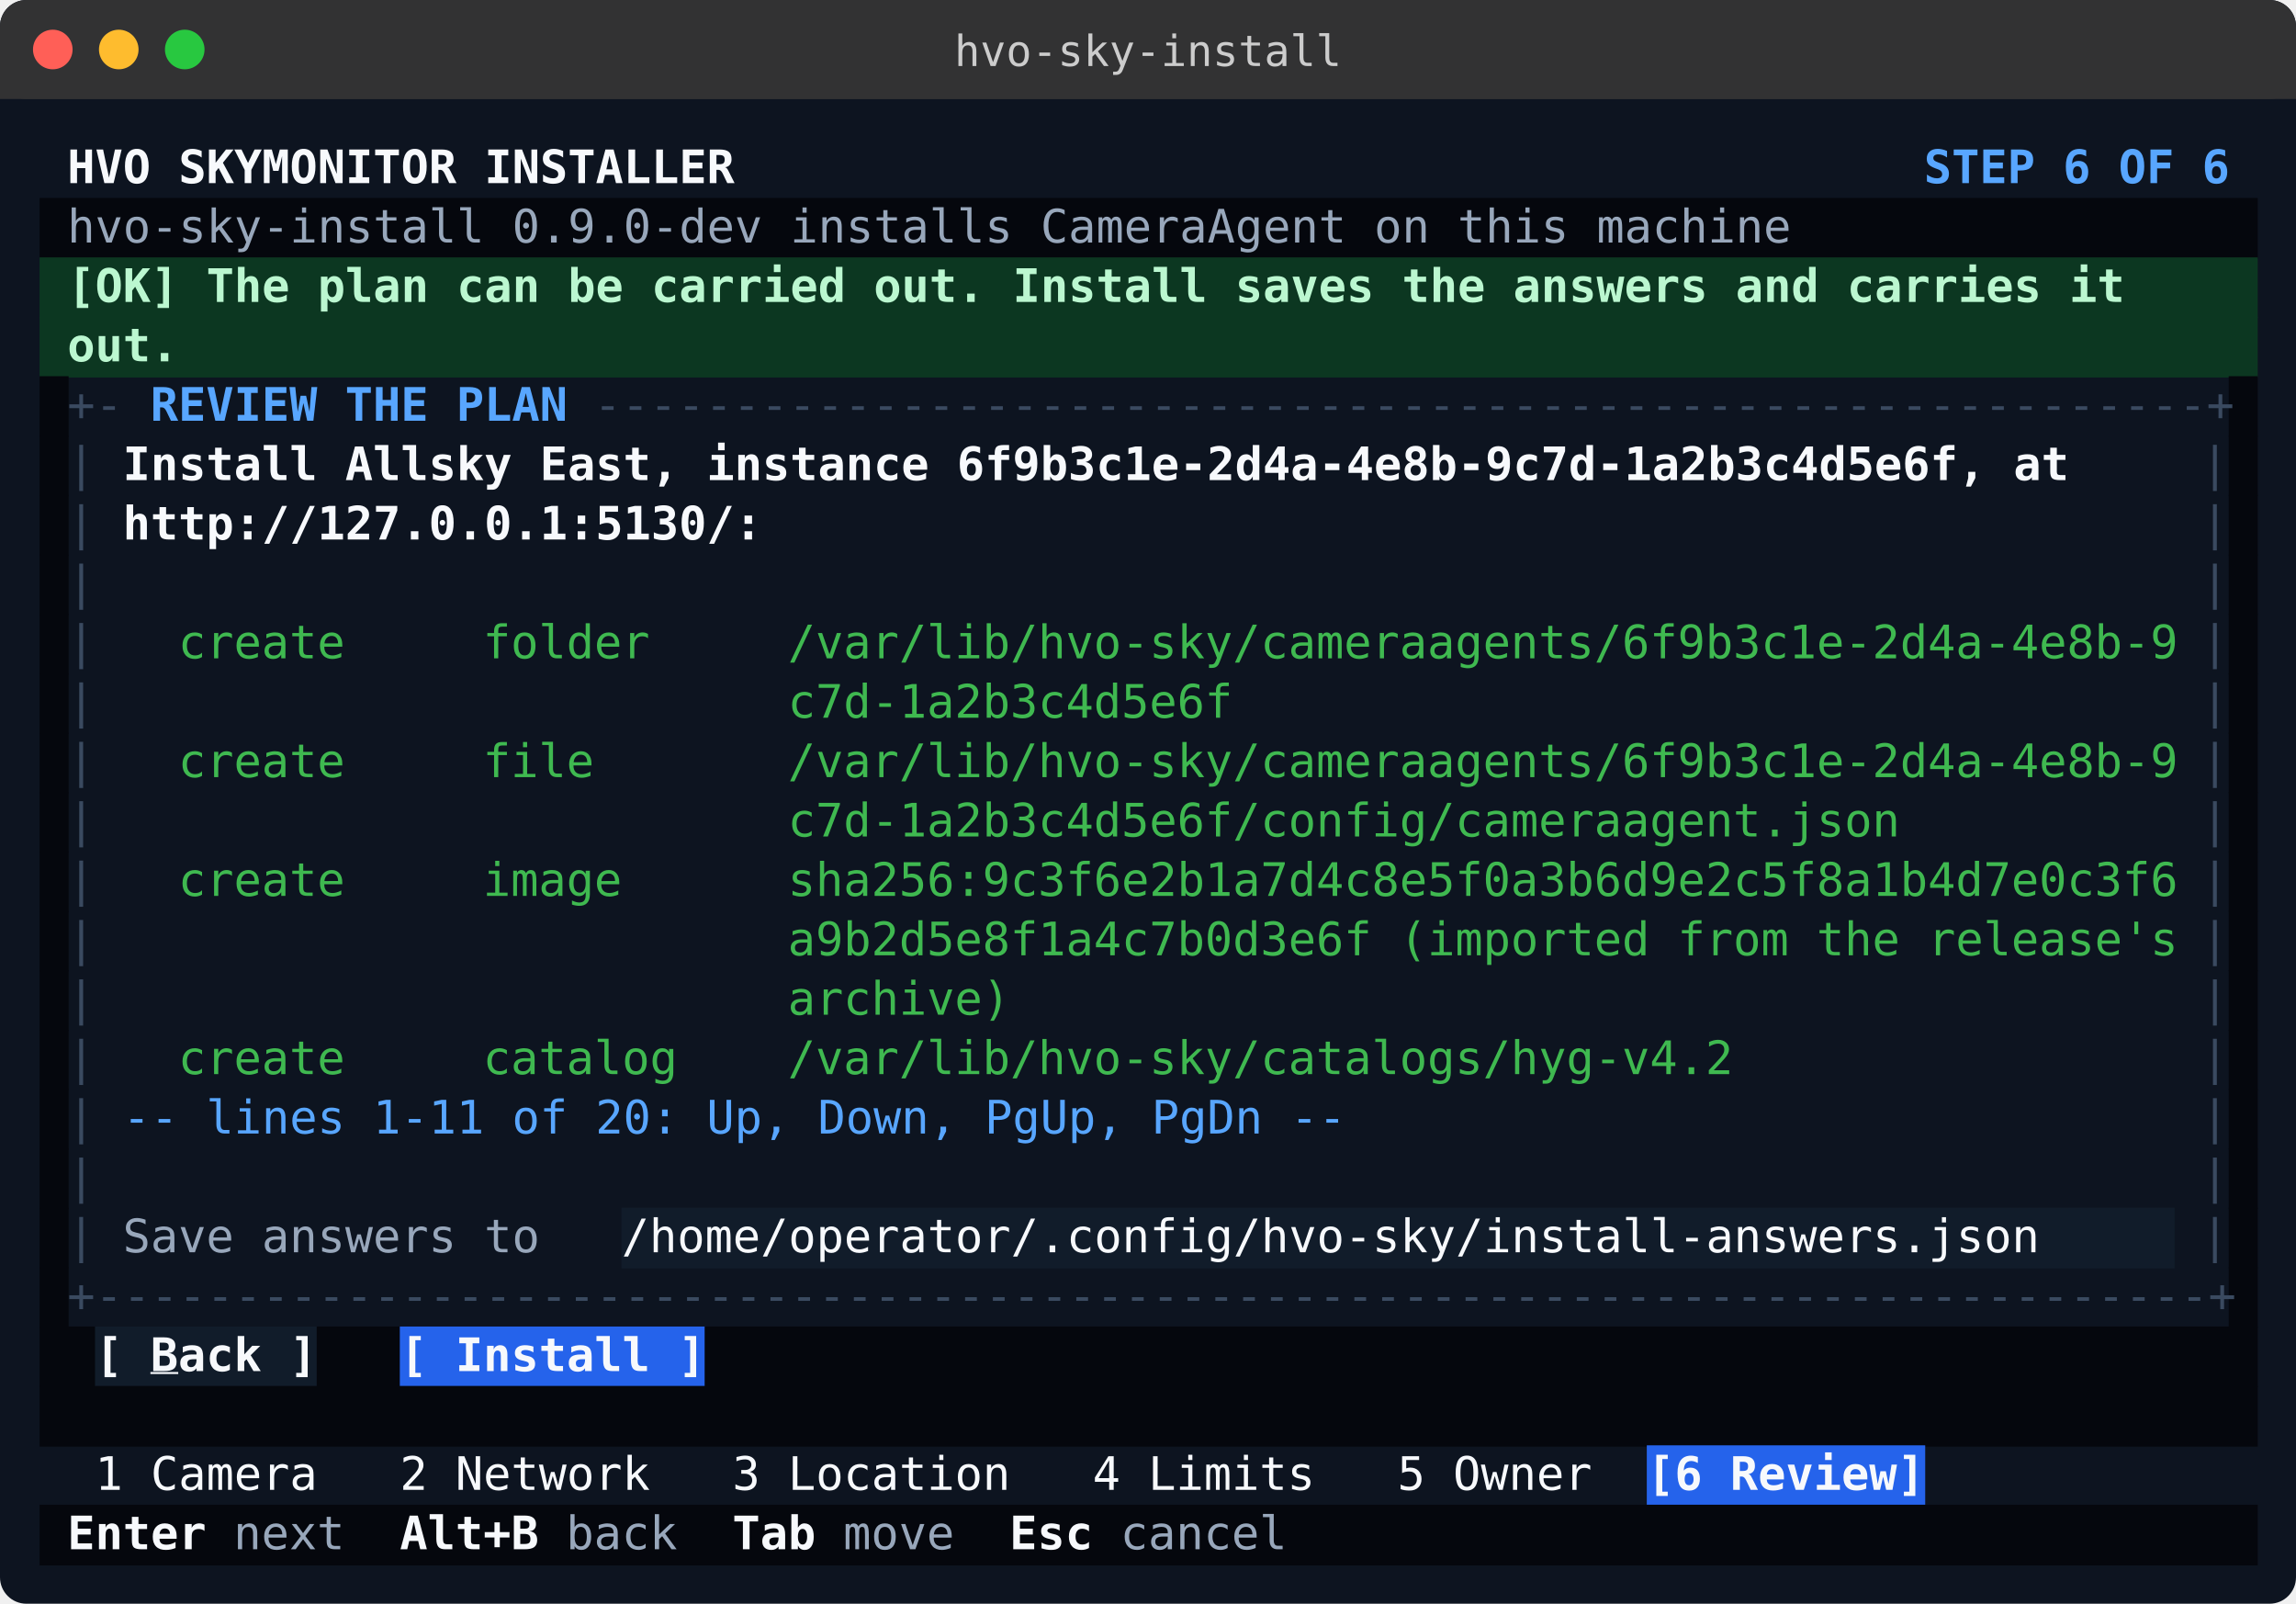
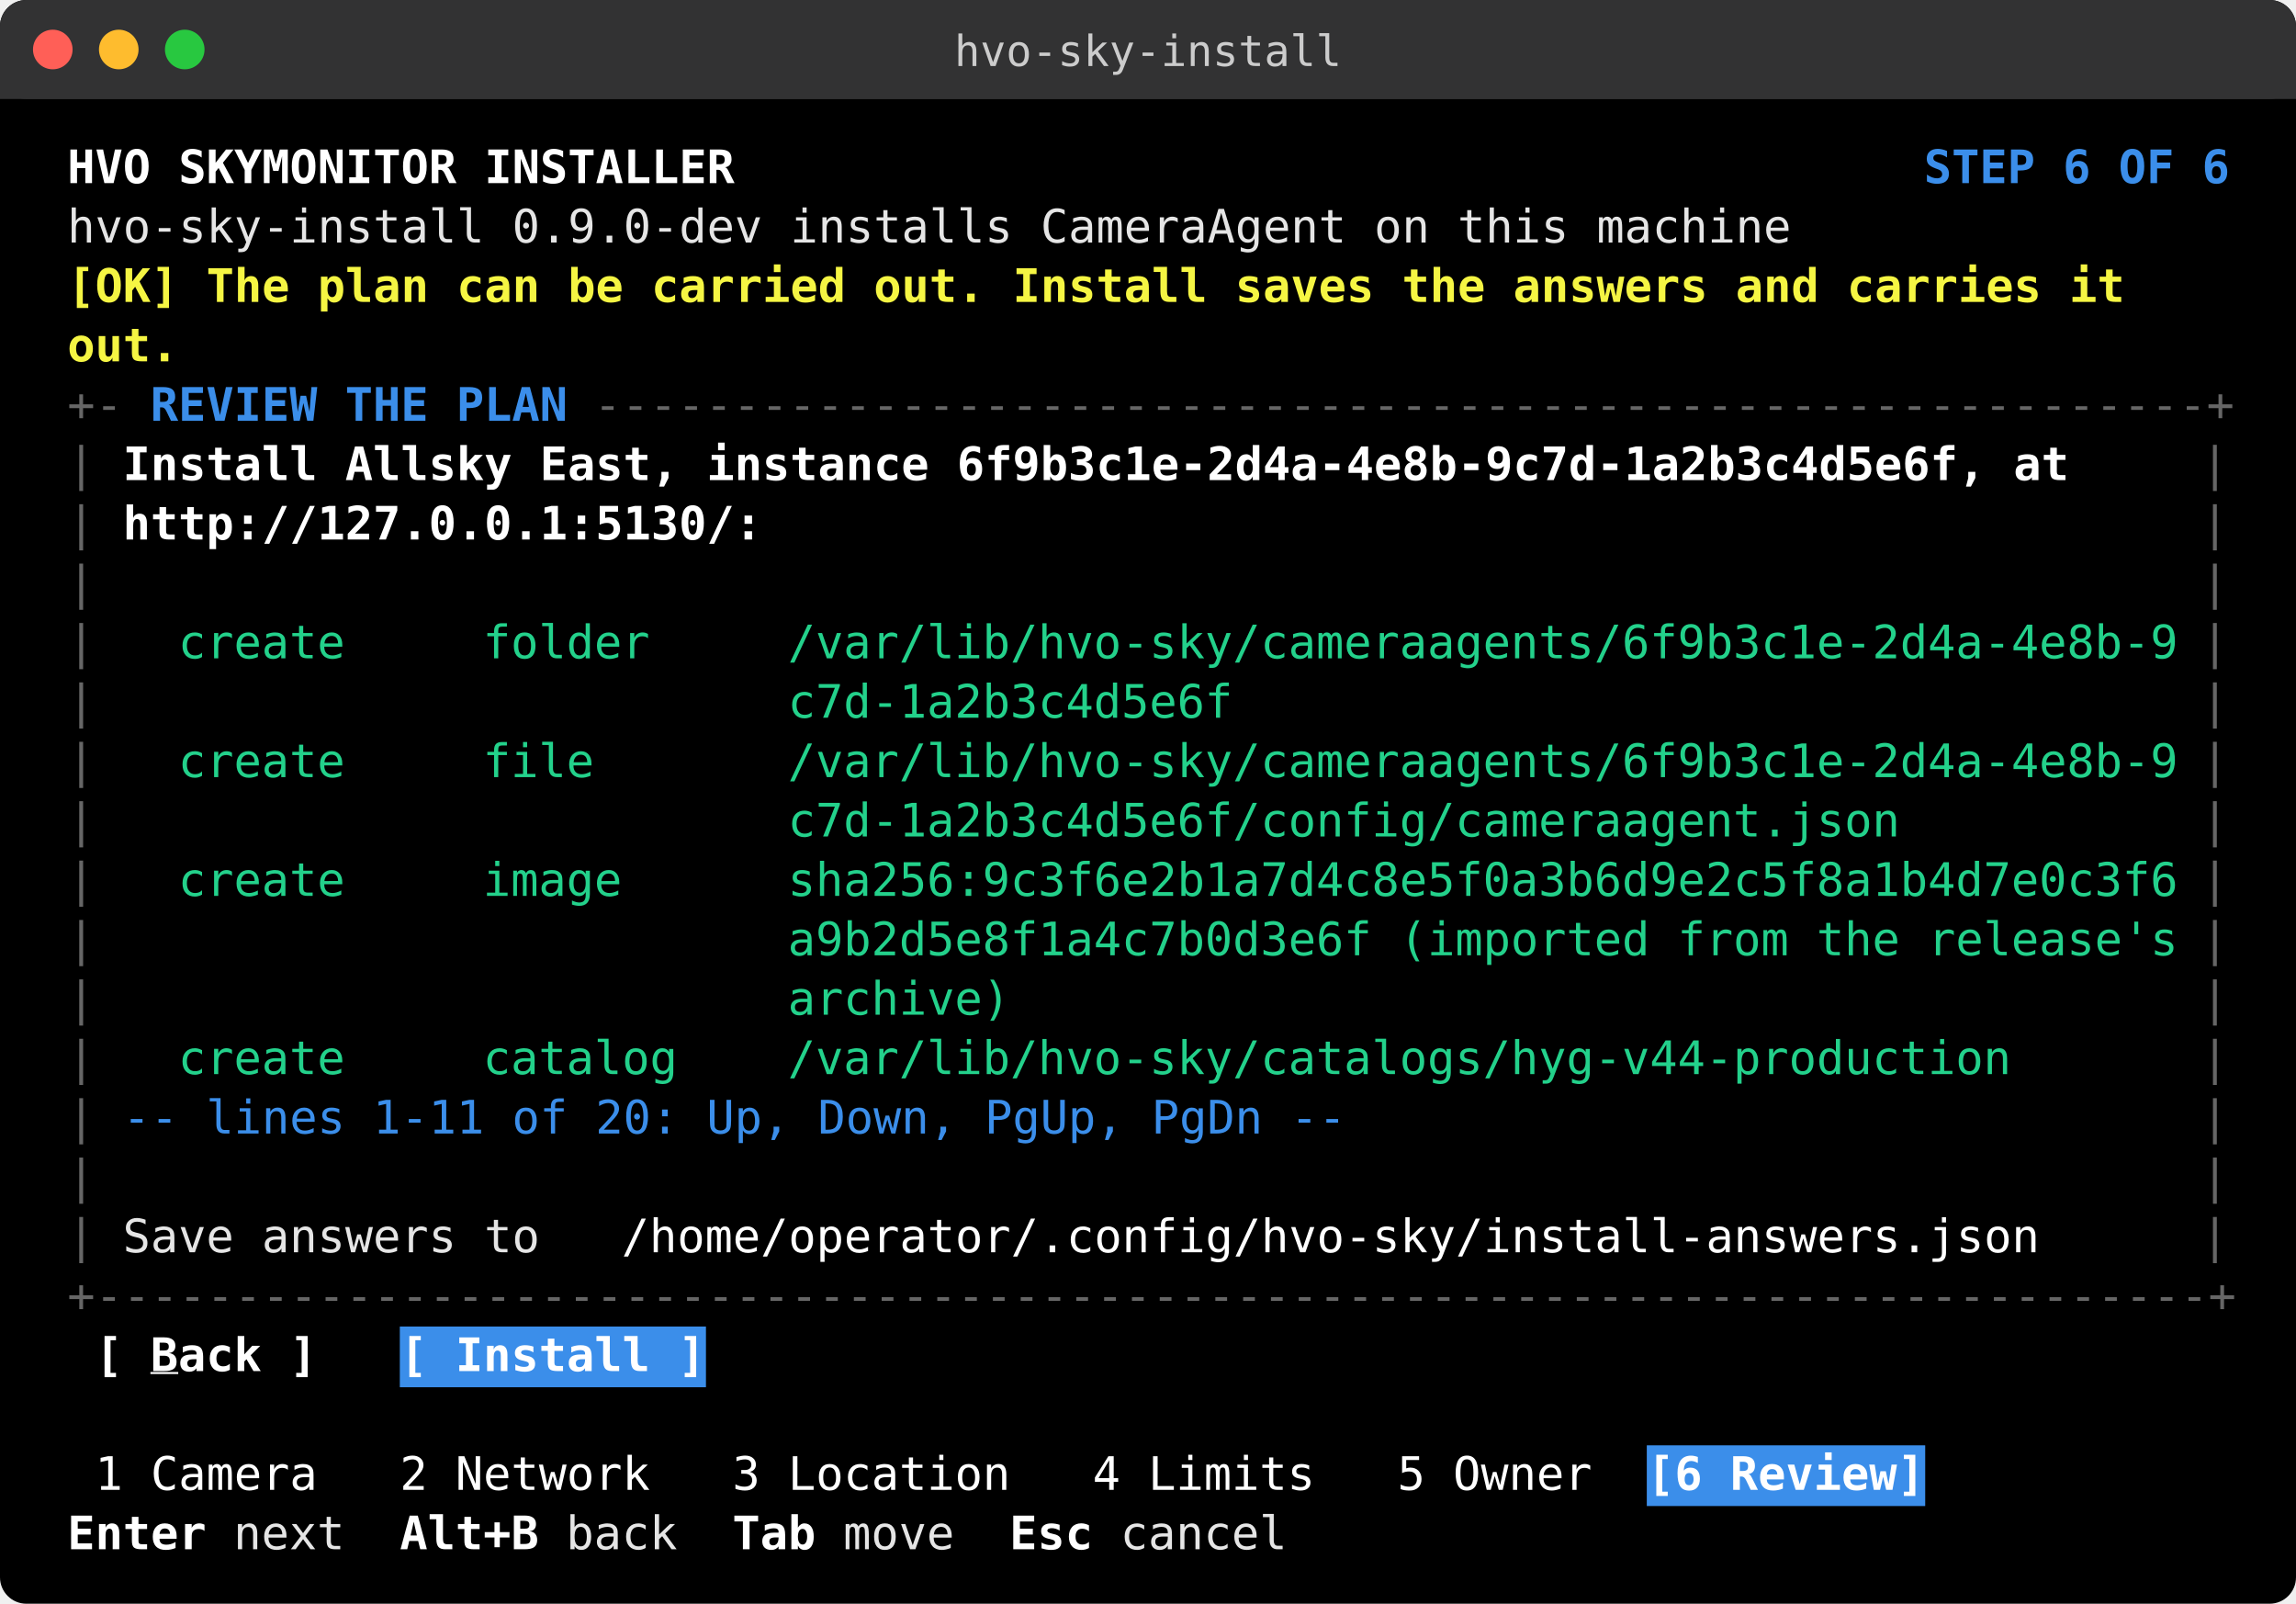
<svg xmlns="http://www.w3.org/2000/svg" width="696" height="486" viewBox="0 0 696.00 486.00" role="img" aria-label="hvo-sky-install">
  <g font-family="ui-monospace, SFMono-Regular, 'Cascadia Mono', 'DejaVu Sans Mono', Menlo, Consolas, 'Liberation Mono', monospace" font-size="14" xml:space="preserve" style="white-space: pre">
-     <rect x="0" y="0" width="696.00" height="486.00" rx="8" fill="#0d1420" />
+     <rect x="0" y="0" width="696.00" height="486.00" rx="8" fill="#000000" />
    <rect x="0" y="0" width="696.00" height="30" rx="8" fill="#323233" />
    <rect x="0" y="22" width="696.00" height="8" fill="#323233" />
    <circle cx="16" cy="15.0" r="6" fill="#ff5f57" />
    <circle cx="36" cy="15.0" r="6" fill="#febc2e" />
    <circle cx="56" cy="15.0" r="6" fill="#28c840" />
    <text x="348.00" y="20.0" fill="#cccccc" text-anchor="middle" font-size="13">hvo-sky-install</text>
-     <rect x="12.00" y="60" width="672.40" height="18.4" fill="#05070d" />
-     <rect x="12.00" y="78" width="672.40" height="18.4" fill="#0c3721" />
-     <rect x="12.00" y="96" width="672.40" height="18.4" fill="#0c3721" />
-     <rect x="12.00" y="114" width="8.80" height="18.4" fill="#05070d" />
-     <rect x="675.60" y="114" width="8.80" height="18.4" fill="#05070d" />
-     <rect x="12.00" y="132" width="8.80" height="18.4" fill="#05070d" />
-     <rect x="675.60" y="132" width="8.80" height="18.4" fill="#05070d" />
-     <rect x="12.00" y="150" width="8.80" height="18.4" fill="#05070d" />
-     <rect x="675.60" y="150" width="8.80" height="18.4" fill="#05070d" />
-     <rect x="12.00" y="168" width="8.80" height="18.4" fill="#05070d" />
-     <rect x="675.60" y="168" width="8.80" height="18.4" fill="#05070d" />
-     <rect x="12.00" y="186" width="8.80" height="18.4" fill="#05070d" />
-     <rect x="675.60" y="186" width="8.80" height="18.4" fill="#05070d" />
-     <rect x="12.00" y="204" width="8.80" height="18.4" fill="#05070d" />
-     <rect x="675.60" y="204" width="8.80" height="18.4" fill="#05070d" />
-     <rect x="12.00" y="222" width="8.80" height="18.4" fill="#05070d" />
-     <rect x="675.60" y="222" width="8.80" height="18.4" fill="#05070d" />
-     <rect x="12.00" y="240" width="8.80" height="18.4" fill="#05070d" />
-     <rect x="675.60" y="240" width="8.80" height="18.4" fill="#05070d" />
-     <rect x="12.00" y="258" width="8.80" height="18.4" fill="#05070d" />
-     <rect x="675.60" y="258" width="8.80" height="18.4" fill="#05070d" />
-     <rect x="12.00" y="276" width="8.80" height="18.4" fill="#05070d" />
-     <rect x="675.60" y="276" width="8.80" height="18.4" fill="#05070d" />
-     <rect x="12.00" y="294" width="8.80" height="18.4" fill="#05070d" />
-     <rect x="675.60" y="294" width="8.80" height="18.4" fill="#05070d" />
-     <rect x="12.00" y="312" width="8.80" height="18.4" fill="#05070d" />
-     <rect x="675.60" y="312" width="8.80" height="18.4" fill="#05070d" />
-     <rect x="12.00" y="330" width="8.80" height="18.4" fill="#05070d" />
-     <rect x="675.60" y="330" width="8.80" height="18.4" fill="#05070d" />
-     <rect x="12.00" y="348" width="8.80" height="18.4" fill="#05070d" />
-     <rect x="675.60" y="348" width="8.80" height="18.4" fill="#05070d" />
-     <rect x="12.00" y="366" width="8.80" height="18.4" fill="#05070d" />
-     <rect x="188.40" y="366" width="470.80" height="18.4" fill="#111c2a" />
-     <rect x="675.60" y="366" width="8.80" height="18.4" fill="#05070d" />
-     <rect x="12.00" y="384" width="8.80" height="18.4" fill="#05070d" />
-     <rect x="675.60" y="384" width="8.80" height="18.4" fill="#05070d" />
-     <rect x="12.00" y="402" width="17.20" height="18.4" fill="#05070d" />
-     <rect x="28.80" y="402" width="67.60" height="18.4" fill="#111c2a" />
-     <rect x="96.00" y="402" width="25.60" height="18.4" fill="#05070d" />
-     <rect x="121.20" y="402" width="92.80" height="18.4" fill="#2563eb" />
-     <rect x="213.60" y="402" width="470.80" height="18.4" fill="#05070d" />
-     <rect x="12.00" y="420" width="672.40" height="18.4" fill="#05070d" />
-     <rect x="499.20" y="438" width="84.40" height="18.4" fill="#2563eb" />
-     <rect x="12.00" y="456" width="672.40" height="18.4" fill="#05070d" />
-     <text x="20.40" y="55.50" fill="#f7f9fc" textLength="201.60" lengthAdjust="spacingAndGlyphs" font-weight="bold">HVO SKYMONITOR INSTALLER</text>
-     <text x="583.20" y="55.50" fill="#58a6ff" textLength="92.40" lengthAdjust="spacingAndGlyphs" font-weight="bold">STEP 6 OF 6</text>
-     <text x="20.40" y="73.50" fill="#98a7bb" textLength="520.80" lengthAdjust="spacingAndGlyphs">hvo-sky-install 0.9.0-dev installs CameraAgent on this machine</text>
-     <text x="20.40" y="91.50" fill="#bbf7d0" textLength="621.60" lengthAdjust="spacingAndGlyphs" font-weight="bold">[OK] The plan can be carried out. Install saves the answers and carries it</text>
-     <text x="20.40" y="109.50" fill="#bbf7d0" textLength="33.60" lengthAdjust="spacingAndGlyphs" font-weight="bold">out.</text>
-     <text x="20.40" y="127.50" fill="#3a4a60" textLength="16.80" lengthAdjust="spacingAndGlyphs">+-</text>
-     <text x="45.60" y="127.50" fill="#58a6ff" textLength="126.00" lengthAdjust="spacingAndGlyphs" font-weight="bold">REVIEW THE PLAN</text>
-     <text x="180.00" y="127.50" fill="#3a4a60" textLength="495.60" lengthAdjust="spacingAndGlyphs">----------------------------------------------------------+</text>
-     <text x="20.40" y="145.50" fill="#3a4a60">|</text>
-     <text x="37.20" y="145.50" fill="#f7f9fc" textLength="588.00" lengthAdjust="spacingAndGlyphs" font-weight="bold">Install Allsky East, instance 6f9b3c1e-2d4a-4e8b-9c7d-1a2b3c4d5e6f, at</text>
-     <text x="667.20" y="145.50" fill="#3a4a60">|</text>
-     <text x="20.40" y="163.50" fill="#3a4a60">|</text>
-     <text x="37.20" y="163.50" fill="#f7f9fc" textLength="193.20" lengthAdjust="spacingAndGlyphs" font-weight="bold">http://127.0.0.1:5130/:</text>
-     <text x="667.20" y="163.50" fill="#3a4a60">|</text>
-     <text x="20.40" y="181.50" fill="#3a4a60">|</text>
-     <text x="667.20" y="181.50" fill="#3a4a60">|</text>
-     <text x="20.40" y="199.50" fill="#3a4a60">|</text>
-     <text x="54.00" y="199.50" fill="#3fb950" textLength="50.40" lengthAdjust="spacingAndGlyphs">create</text>
-     <text x="146.40" y="199.50" fill="#3fb950" textLength="50.40" lengthAdjust="spacingAndGlyphs">folder</text>
-     <text x="238.80" y="199.50" fill="#3fb950" textLength="420.00" lengthAdjust="spacingAndGlyphs">/var/lib/hvo-sky/cameraagents/6f9b3c1e-2d4a-4e8b-9</text>
-     <text x="667.20" y="199.50" fill="#3a4a60">|</text>
-     <text x="20.40" y="217.50" fill="#3a4a60">|</text>
-     <text x="238.80" y="217.50" fill="#3fb950" textLength="134.40" lengthAdjust="spacingAndGlyphs">c7d-1a2b3c4d5e6f</text>
-     <text x="667.20" y="217.50" fill="#3a4a60">|</text>
-     <text x="20.40" y="235.50" fill="#3a4a60">|</text>
-     <text x="54.00" y="235.50" fill="#3fb950" textLength="50.40" lengthAdjust="spacingAndGlyphs">create</text>
-     <text x="146.40" y="235.50" fill="#3fb950" textLength="33.60" lengthAdjust="spacingAndGlyphs">file</text>
-     <text x="238.80" y="235.50" fill="#3fb950" textLength="420.00" lengthAdjust="spacingAndGlyphs">/var/lib/hvo-sky/cameraagents/6f9b3c1e-2d4a-4e8b-9</text>
-     <text x="667.20" y="235.50" fill="#3a4a60">|</text>
-     <text x="20.40" y="253.50" fill="#3a4a60">|</text>
-     <text x="238.80" y="253.50" fill="#3fb950" textLength="336.00" lengthAdjust="spacingAndGlyphs">c7d-1a2b3c4d5e6f/config/cameraagent.json</text>
-     <text x="667.20" y="253.50" fill="#3a4a60">|</text>
-     <text x="20.40" y="271.50" fill="#3a4a60">|</text>
-     <text x="54.00" y="271.50" fill="#3fb950" textLength="50.40" lengthAdjust="spacingAndGlyphs">create</text>
-     <text x="146.40" y="271.50" fill="#3fb950" textLength="42.00" lengthAdjust="spacingAndGlyphs">image</text>
-     <text x="238.80" y="271.50" fill="#3fb950" textLength="420.00" lengthAdjust="spacingAndGlyphs">sha256:9c3f6e2b1a7d4c8e5f0a3b6d9e2c5f8a1b4d7e0c3f6</text>
-     <text x="667.20" y="271.50" fill="#3a4a60">|</text>
-     <text x="20.40" y="289.50" fill="#3a4a60">|</text>
-     <text x="238.80" y="289.50" fill="#3fb950" textLength="420.00" lengthAdjust="spacingAndGlyphs">a9b2d5e8f1a4c7b0d3e6f (imported from the release's</text>
-     <text x="667.20" y="289.50" fill="#3a4a60">|</text>
-     <text x="20.40" y="307.50" fill="#3a4a60">|</text>
-     <text x="238.80" y="307.50" fill="#3fb950" textLength="67.20" lengthAdjust="spacingAndGlyphs">archive)</text>
-     <text x="667.20" y="307.50" fill="#3a4a60">|</text>
-     <text x="20.40" y="325.50" fill="#3a4a60">|</text>
-     <text x="54.00" y="325.50" fill="#3fb950" textLength="50.40" lengthAdjust="spacingAndGlyphs">create</text>
-     <text x="146.40" y="325.50" fill="#3fb950" textLength="58.80" lengthAdjust="spacingAndGlyphs">catalog</text>
-     <text x="238.80" y="325.50" fill="#3fb950" textLength="285.60" lengthAdjust="spacingAndGlyphs">/var/lib/hvo-sky/catalogs/hyg-v4.2</text>
-     <text x="667.20" y="325.50" fill="#3a4a60">|</text>
-     <text x="20.40" y="343.50" fill="#3a4a60">|</text>
-     <text x="37.20" y="343.50" fill="#58a6ff" textLength="369.60" lengthAdjust="spacingAndGlyphs">-- lines 1-11 of 20: Up, Down, PgUp, PgDn --</text>
-     <text x="667.20" y="343.50" fill="#3a4a60">|</text>
-     <text x="20.40" y="361.50" fill="#3a4a60">|</text>
-     <text x="667.20" y="361.50" fill="#3a4a60">|</text>
-     <text x="20.40" y="379.50" fill="#3a4a60">|</text>
-     <text x="37.20" y="379.50" fill="#98a7bb" textLength="126.00" lengthAdjust="spacingAndGlyphs">Save answers to</text>
-     <text x="188.40" y="379.50" fill="#f7f9fc" textLength="428.40" lengthAdjust="spacingAndGlyphs">/home/operator/.config/hvo-sky/install-answers.json</text>
-     <text x="667.20" y="379.50" fill="#3a4a60">|</text>
-     <text x="20.40" y="397.50" fill="#3a4a60" textLength="655.20" lengthAdjust="spacingAndGlyphs">+----------------------------------------------------------------------------+</text>
-     <text x="28.80" y="415.50" fill="#f7f9fc" font-weight="bold">[</text>
-     <text x="45.60" y="415.50" fill="#f7f9fc" font-weight="bold" text-decoration="underline">B</text>
-     <text x="54.00" y="415.50" fill="#f7f9fc" textLength="42.00" lengthAdjust="spacingAndGlyphs" font-weight="bold">ack ]</text>
-     <text x="121.20" y="415.50" fill="#f7f9fc" textLength="92.40" lengthAdjust="spacingAndGlyphs" font-weight="bold">[ Install ]</text>
-     <text x="28.80" y="451.50" fill="#f7f9fc" textLength="67.20" lengthAdjust="spacingAndGlyphs">1 Camera</text>
-     <text x="121.20" y="451.50" fill="#f7f9fc" textLength="75.60" lengthAdjust="spacingAndGlyphs">2 Network</text>
-     <text x="222.00" y="451.50" fill="#f7f9fc" textLength="84.00" lengthAdjust="spacingAndGlyphs">3 Location</text>
-     <text x="331.20" y="451.50" fill="#f7f9fc" textLength="67.20" lengthAdjust="spacingAndGlyphs">4 Limits</text>
-     <text x="423.60" y="451.50" fill="#f7f9fc" textLength="58.80" lengthAdjust="spacingAndGlyphs">5 Owner</text>
-     <text x="499.20" y="451.50" fill="#f7f9fc" textLength="84.00" lengthAdjust="spacingAndGlyphs" font-weight="bold">[6 Review]</text>
-     <text x="20.40" y="469.50" fill="#f7f9fc" textLength="42.00" lengthAdjust="spacingAndGlyphs" font-weight="bold">Enter</text>
-     <text x="70.80" y="469.50" fill="#98a7bb" textLength="33.60" lengthAdjust="spacingAndGlyphs">next</text>
-     <text x="121.20" y="469.50" fill="#f7f9fc" textLength="42.00" lengthAdjust="spacingAndGlyphs" font-weight="bold">Alt+B</text>
-     <text x="171.60" y="469.50" fill="#98a7bb" textLength="33.60" lengthAdjust="spacingAndGlyphs">back</text>
-     <text x="222.00" y="469.50" fill="#f7f9fc" textLength="25.20" lengthAdjust="spacingAndGlyphs" font-weight="bold">Tab</text>
-     <text x="255.60" y="469.50" fill="#98a7bb" textLength="33.60" lengthAdjust="spacingAndGlyphs">move</text>
-     <text x="306.00" y="469.50" fill="#f7f9fc" textLength="25.20" lengthAdjust="spacingAndGlyphs" font-weight="bold">Esc</text>
-     <text x="339.60" y="469.50" fill="#98a7bb" textLength="50.40" lengthAdjust="spacingAndGlyphs">cancel</text>
+     <rect x="121.20" y="402" width="92.80" height="18.4" fill="#3b8eea" />
+     <rect x="499.20" y="438" width="84.40" height="18.4" fill="#3b8eea" />
+     <text x="20.40" y="55.50" fill="#ffffff" textLength="201.60" lengthAdjust="spacingAndGlyphs" font-weight="bold">HVO SKYMONITOR INSTALLER</text>
+     <text x="583.20" y="55.50" fill="#3b8eea" textLength="92.40" lengthAdjust="spacingAndGlyphs" font-weight="bold">STEP 6 OF 6</text>
+     <text x="20.40" y="73.50" fill="#e5e5e5" textLength="520.80" lengthAdjust="spacingAndGlyphs">hvo-sky-install 0.9.0-dev installs CameraAgent on this machine</text>
+     <text x="20.40" y="91.50" fill="#f5f543" textLength="621.60" lengthAdjust="spacingAndGlyphs" font-weight="bold">[OK] The plan can be carried out. Install saves the answers and carries it</text>
+     <text x="20.40" y="109.50" fill="#f5f543" textLength="33.60" lengthAdjust="spacingAndGlyphs" font-weight="bold">out.</text>
+     <text x="20.40" y="127.50" fill="#666666" textLength="16.80" lengthAdjust="spacingAndGlyphs">+-</text>
+     <text x="45.60" y="127.50" fill="#3b8eea" textLength="126.00" lengthAdjust="spacingAndGlyphs" font-weight="bold">REVIEW THE PLAN</text>
+     <text x="180.00" y="127.50" fill="#666666" textLength="495.60" lengthAdjust="spacingAndGlyphs">----------------------------------------------------------+</text>
+     <text x="20.40" y="145.50" fill="#666666">|</text>
+     <text x="37.20" y="145.50" fill="#ffffff" textLength="588.00" lengthAdjust="spacingAndGlyphs" font-weight="bold">Install Allsky East, instance 6f9b3c1e-2d4a-4e8b-9c7d-1a2b3c4d5e6f, at</text>
+     <text x="667.20" y="145.50" fill="#666666">|</text>
+     <text x="20.40" y="163.50" fill="#666666">|</text>
+     <text x="37.20" y="163.50" fill="#ffffff" textLength="193.20" lengthAdjust="spacingAndGlyphs" font-weight="bold">http://127.0.0.1:5130/:</text>
+     <text x="667.20" y="163.50" fill="#666666">|</text>
+     <text x="20.40" y="181.50" fill="#666666">|</text>
+     <text x="667.20" y="181.50" fill="#666666">|</text>
+     <text x="20.40" y="199.50" fill="#666666">|</text>
+     <text x="54.00" y="199.50" fill="#23d18b" textLength="50.40" lengthAdjust="spacingAndGlyphs">create</text>
+     <text x="146.40" y="199.50" fill="#23d18b" textLength="50.40" lengthAdjust="spacingAndGlyphs">folder</text>
+     <text x="238.80" y="199.50" fill="#23d18b" textLength="420.00" lengthAdjust="spacingAndGlyphs">/var/lib/hvo-sky/cameraagents/6f9b3c1e-2d4a-4e8b-9</text>
+     <text x="667.20" y="199.50" fill="#666666">|</text>
+     <text x="20.40" y="217.50" fill="#666666">|</text>
+     <text x="238.80" y="217.50" fill="#23d18b" textLength="134.40" lengthAdjust="spacingAndGlyphs">c7d-1a2b3c4d5e6f</text>
+     <text x="667.20" y="217.50" fill="#666666">|</text>
+     <text x="20.40" y="235.50" fill="#666666">|</text>
+     <text x="54.00" y="235.50" fill="#23d18b" textLength="50.40" lengthAdjust="spacingAndGlyphs">create</text>
+     <text x="146.40" y="235.50" fill="#23d18b" textLength="33.60" lengthAdjust="spacingAndGlyphs">file</text>
+     <text x="238.80" y="235.50" fill="#23d18b" textLength="420.00" lengthAdjust="spacingAndGlyphs">/var/lib/hvo-sky/cameraagents/6f9b3c1e-2d4a-4e8b-9</text>
+     <text x="667.20" y="235.50" fill="#666666">|</text>
+     <text x="20.40" y="253.50" fill="#666666">|</text>
+     <text x="238.80" y="253.50" fill="#23d18b" textLength="336.00" lengthAdjust="spacingAndGlyphs">c7d-1a2b3c4d5e6f/config/cameraagent.json</text>
+     <text x="667.20" y="253.50" fill="#666666">|</text>
+     <text x="20.40" y="271.50" fill="#666666">|</text>
+     <text x="54.00" y="271.50" fill="#23d18b" textLength="50.40" lengthAdjust="spacingAndGlyphs">create</text>
+     <text x="146.40" y="271.50" fill="#23d18b" textLength="42.00" lengthAdjust="spacingAndGlyphs">image</text>
+     <text x="238.80" y="271.50" fill="#23d18b" textLength="420.00" lengthAdjust="spacingAndGlyphs">sha256:9c3f6e2b1a7d4c8e5f0a3b6d9e2c5f8a1b4d7e0c3f6</text>
+     <text x="667.20" y="271.50" fill="#666666">|</text>
+     <text x="20.40" y="289.50" fill="#666666">|</text>
+     <text x="238.80" y="289.50" fill="#23d18b" textLength="420.00" lengthAdjust="spacingAndGlyphs">a9b2d5e8f1a4c7b0d3e6f (imported from the release's</text>
+     <text x="667.20" y="289.50" fill="#666666">|</text>
+     <text x="20.40" y="307.50" fill="#666666">|</text>
+     <text x="238.80" y="307.50" fill="#23d18b" textLength="67.20" lengthAdjust="spacingAndGlyphs">archive)</text>
+     <text x="667.20" y="307.50" fill="#666666">|</text>
+     <text x="20.40" y="325.50" fill="#666666">|</text>
+     <text x="54.00" y="325.50" fill="#23d18b" textLength="50.40" lengthAdjust="spacingAndGlyphs">create</text>
+     <text x="146.40" y="325.50" fill="#23d18b" textLength="58.80" lengthAdjust="spacingAndGlyphs">catalog</text>
+     <text x="238.80" y="325.50" fill="#23d18b" textLength="369.60" lengthAdjust="spacingAndGlyphs">/var/lib/hvo-sky/catalogs/hyg-v44-production</text>
+     <text x="667.20" y="325.50" fill="#666666">|</text>
+     <text x="20.40" y="343.50" fill="#666666">|</text>
+     <text x="37.20" y="343.50" fill="#3b8eea" textLength="369.60" lengthAdjust="spacingAndGlyphs">-- lines 1-11 of 20: Up, Down, PgUp, PgDn --</text>
+     <text x="667.20" y="343.50" fill="#666666">|</text>
+     <text x="20.40" y="361.50" fill="#666666">|</text>
+     <text x="667.20" y="361.50" fill="#666666">|</text>
+     <text x="20.40" y="379.50" fill="#666666">|</text>
+     <text x="37.20" y="379.50" fill="#e5e5e5" textLength="126.00" lengthAdjust="spacingAndGlyphs">Save answers to</text>
+     <text x="188.40" y="379.50" fill="#ffffff" textLength="428.40" lengthAdjust="spacingAndGlyphs">/home/operator/.config/hvo-sky/install-answers.json</text>
+     <text x="667.20" y="379.50" fill="#666666">|</text>
+     <text x="20.40" y="397.50" fill="#666666" textLength="655.20" lengthAdjust="spacingAndGlyphs">+----------------------------------------------------------------------------+</text>
+     <text x="28.80" y="415.50" fill="#ffffff" font-weight="bold">[</text>
+     <text x="45.60" y="415.50" fill="#ffffff" font-weight="bold" text-decoration="underline">B</text>
+     <text x="54.00" y="415.50" fill="#ffffff" textLength="42.00" lengthAdjust="spacingAndGlyphs" font-weight="bold">ack ]</text>
+     <text x="121.20" y="415.50" fill="#ffffff" textLength="92.40" lengthAdjust="spacingAndGlyphs" font-weight="bold">[ Install ]</text>
+     <text x="28.80" y="451.50" fill="#ffffff" textLength="67.20" lengthAdjust="spacingAndGlyphs">1 Camera</text>
+     <text x="121.20" y="451.50" fill="#ffffff" textLength="75.60" lengthAdjust="spacingAndGlyphs">2 Network</text>
+     <text x="222.00" y="451.50" fill="#ffffff" textLength="84.00" lengthAdjust="spacingAndGlyphs">3 Location</text>
+     <text x="331.20" y="451.50" fill="#ffffff" textLength="67.20" lengthAdjust="spacingAndGlyphs">4 Limits</text>
+     <text x="423.60" y="451.50" fill="#ffffff" textLength="58.80" lengthAdjust="spacingAndGlyphs">5 Owner</text>
+     <text x="499.20" y="451.50" fill="#ffffff" textLength="84.00" lengthAdjust="spacingAndGlyphs" font-weight="bold">[6 Review]</text>
+     <text x="20.40" y="469.50" fill="#ffffff" textLength="42.00" lengthAdjust="spacingAndGlyphs" font-weight="bold">Enter</text>
+     <text x="70.80" y="469.50" fill="#e5e5e5" textLength="33.60" lengthAdjust="spacingAndGlyphs">next</text>
+     <text x="121.20" y="469.50" fill="#ffffff" textLength="42.00" lengthAdjust="spacingAndGlyphs" font-weight="bold">Alt+B</text>
+     <text x="171.60" y="469.50" fill="#e5e5e5" textLength="33.60" lengthAdjust="spacingAndGlyphs">back</text>
+     <text x="222.00" y="469.50" fill="#ffffff" textLength="25.20" lengthAdjust="spacingAndGlyphs" font-weight="bold">Tab</text>
+     <text x="255.60" y="469.50" fill="#e5e5e5" textLength="33.60" lengthAdjust="spacingAndGlyphs">move</text>
+     <text x="306.00" y="469.50" fill="#ffffff" textLength="25.20" lengthAdjust="spacingAndGlyphs" font-weight="bold">Esc</text>
+     <text x="339.60" y="469.50" fill="#e5e5e5" textLength="50.40" lengthAdjust="spacingAndGlyphs">cancel</text>
  </g>
</svg>
